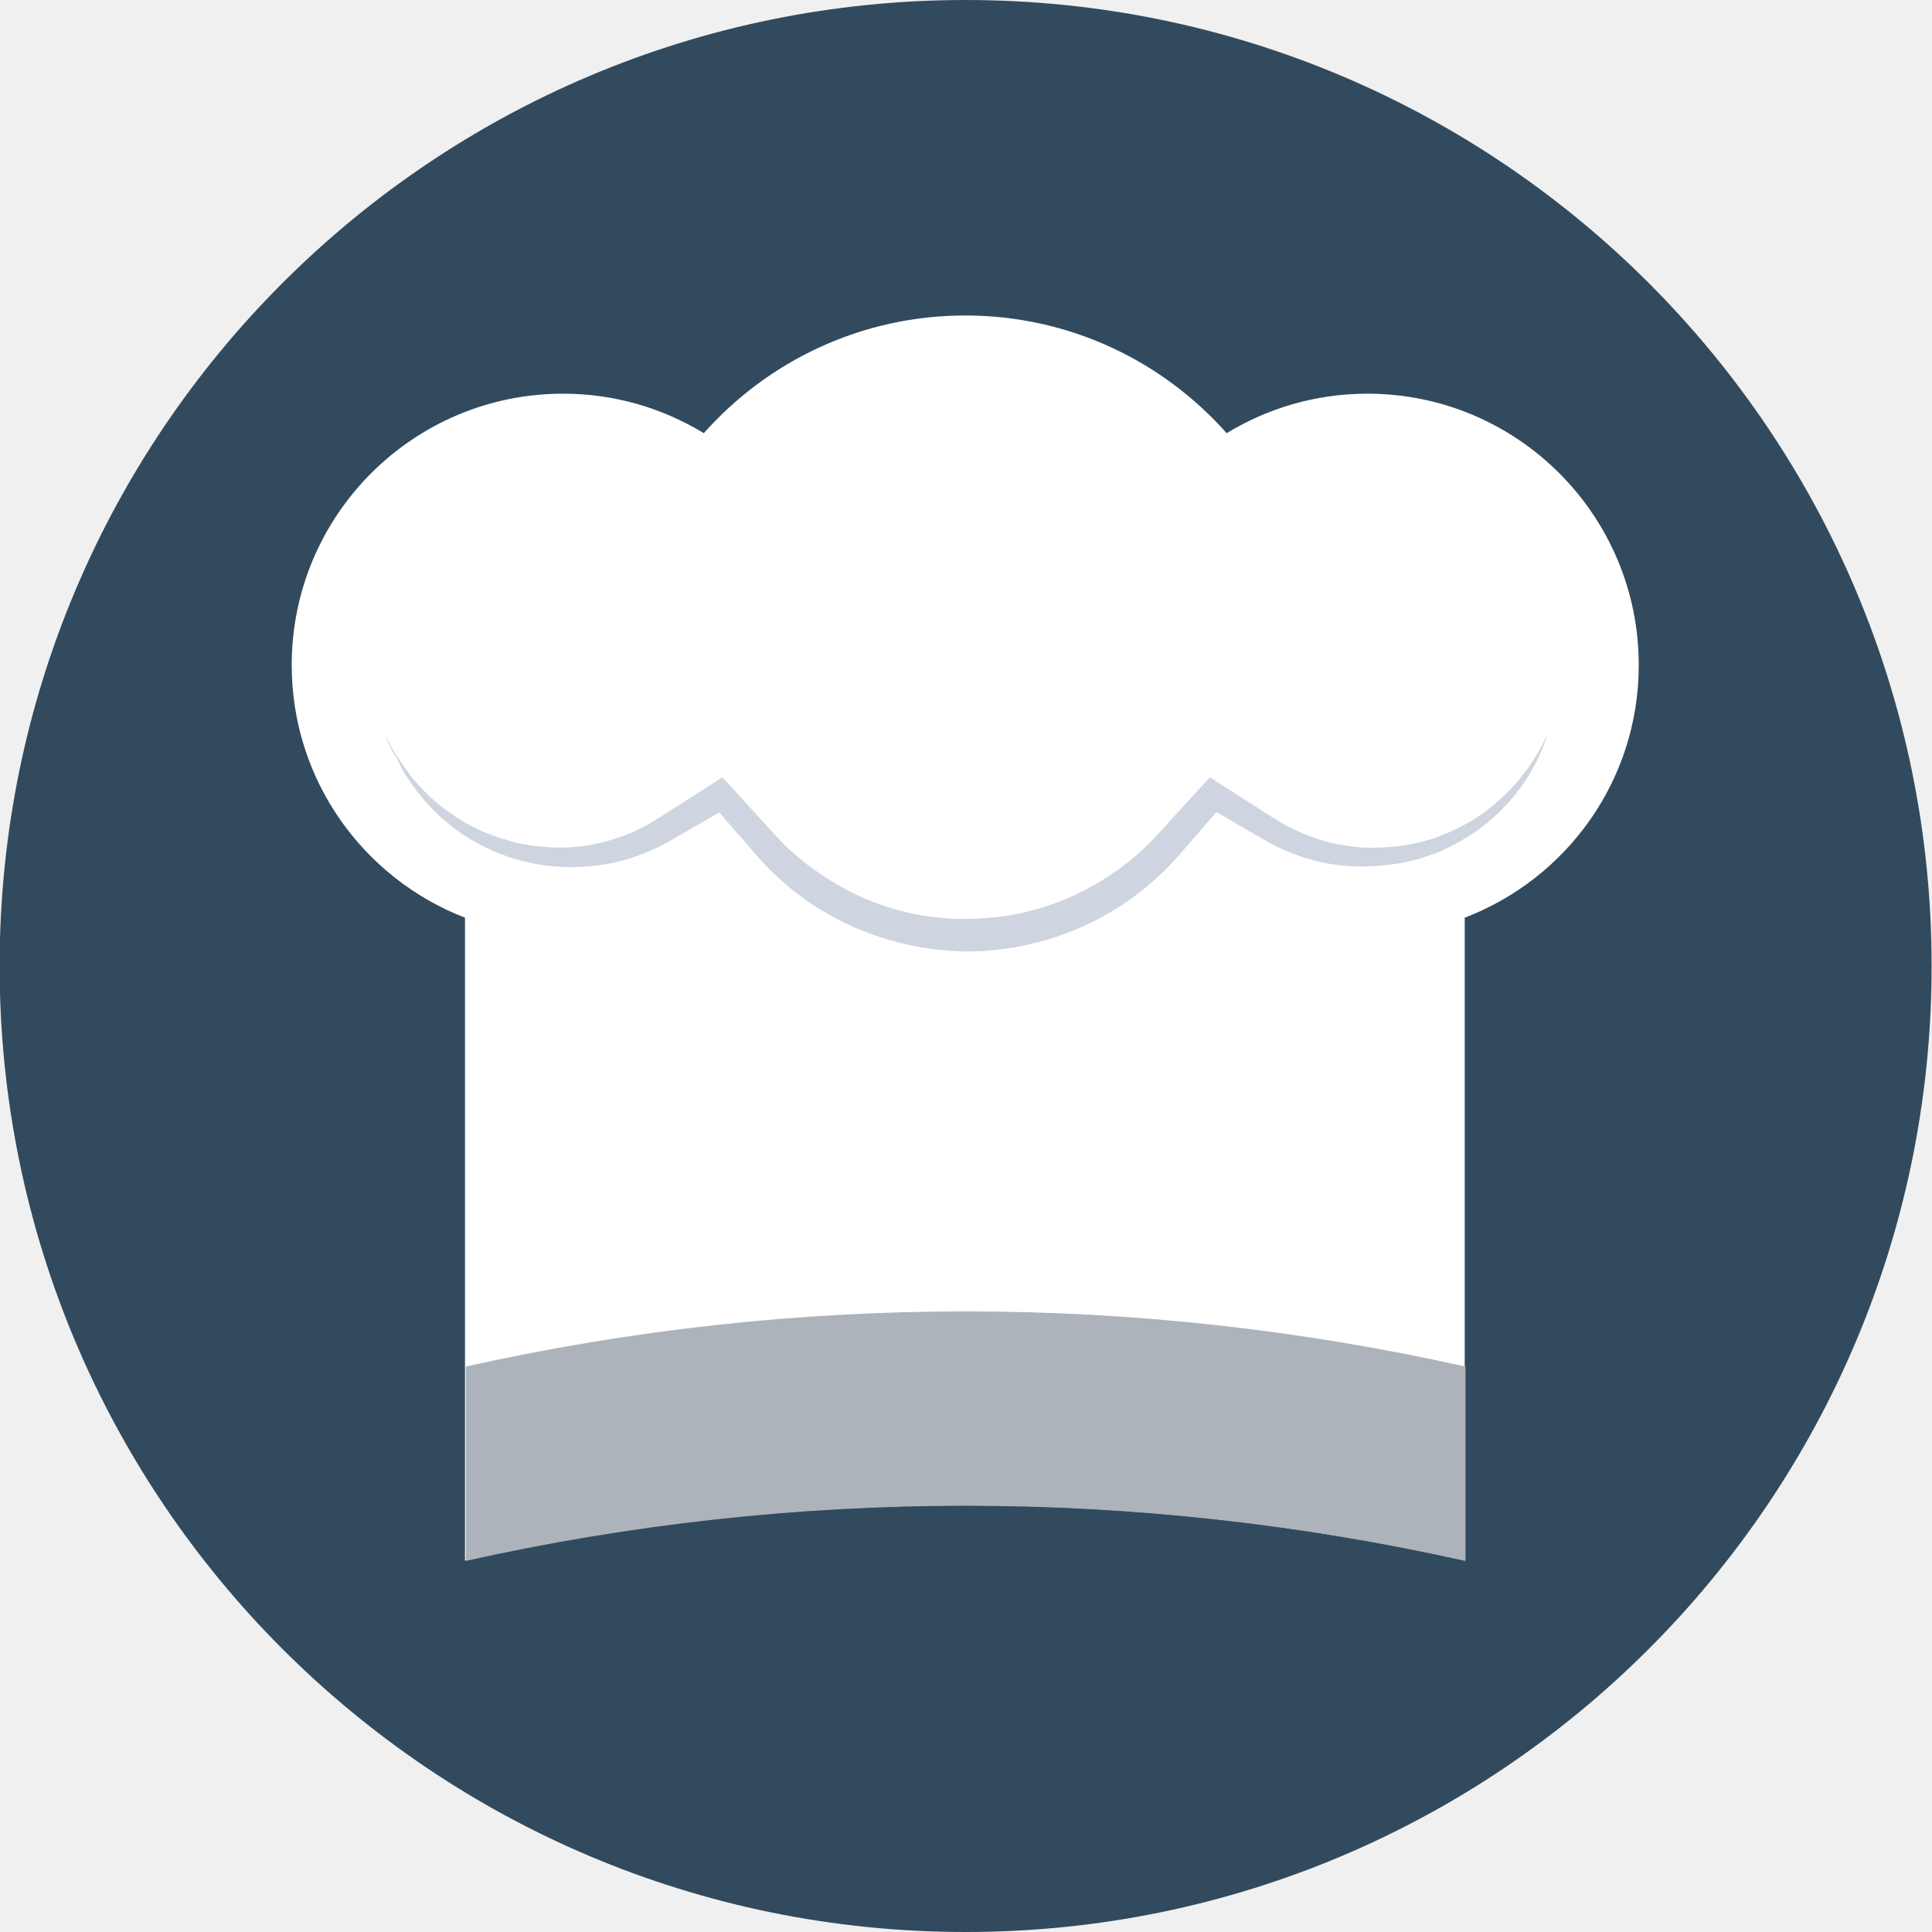
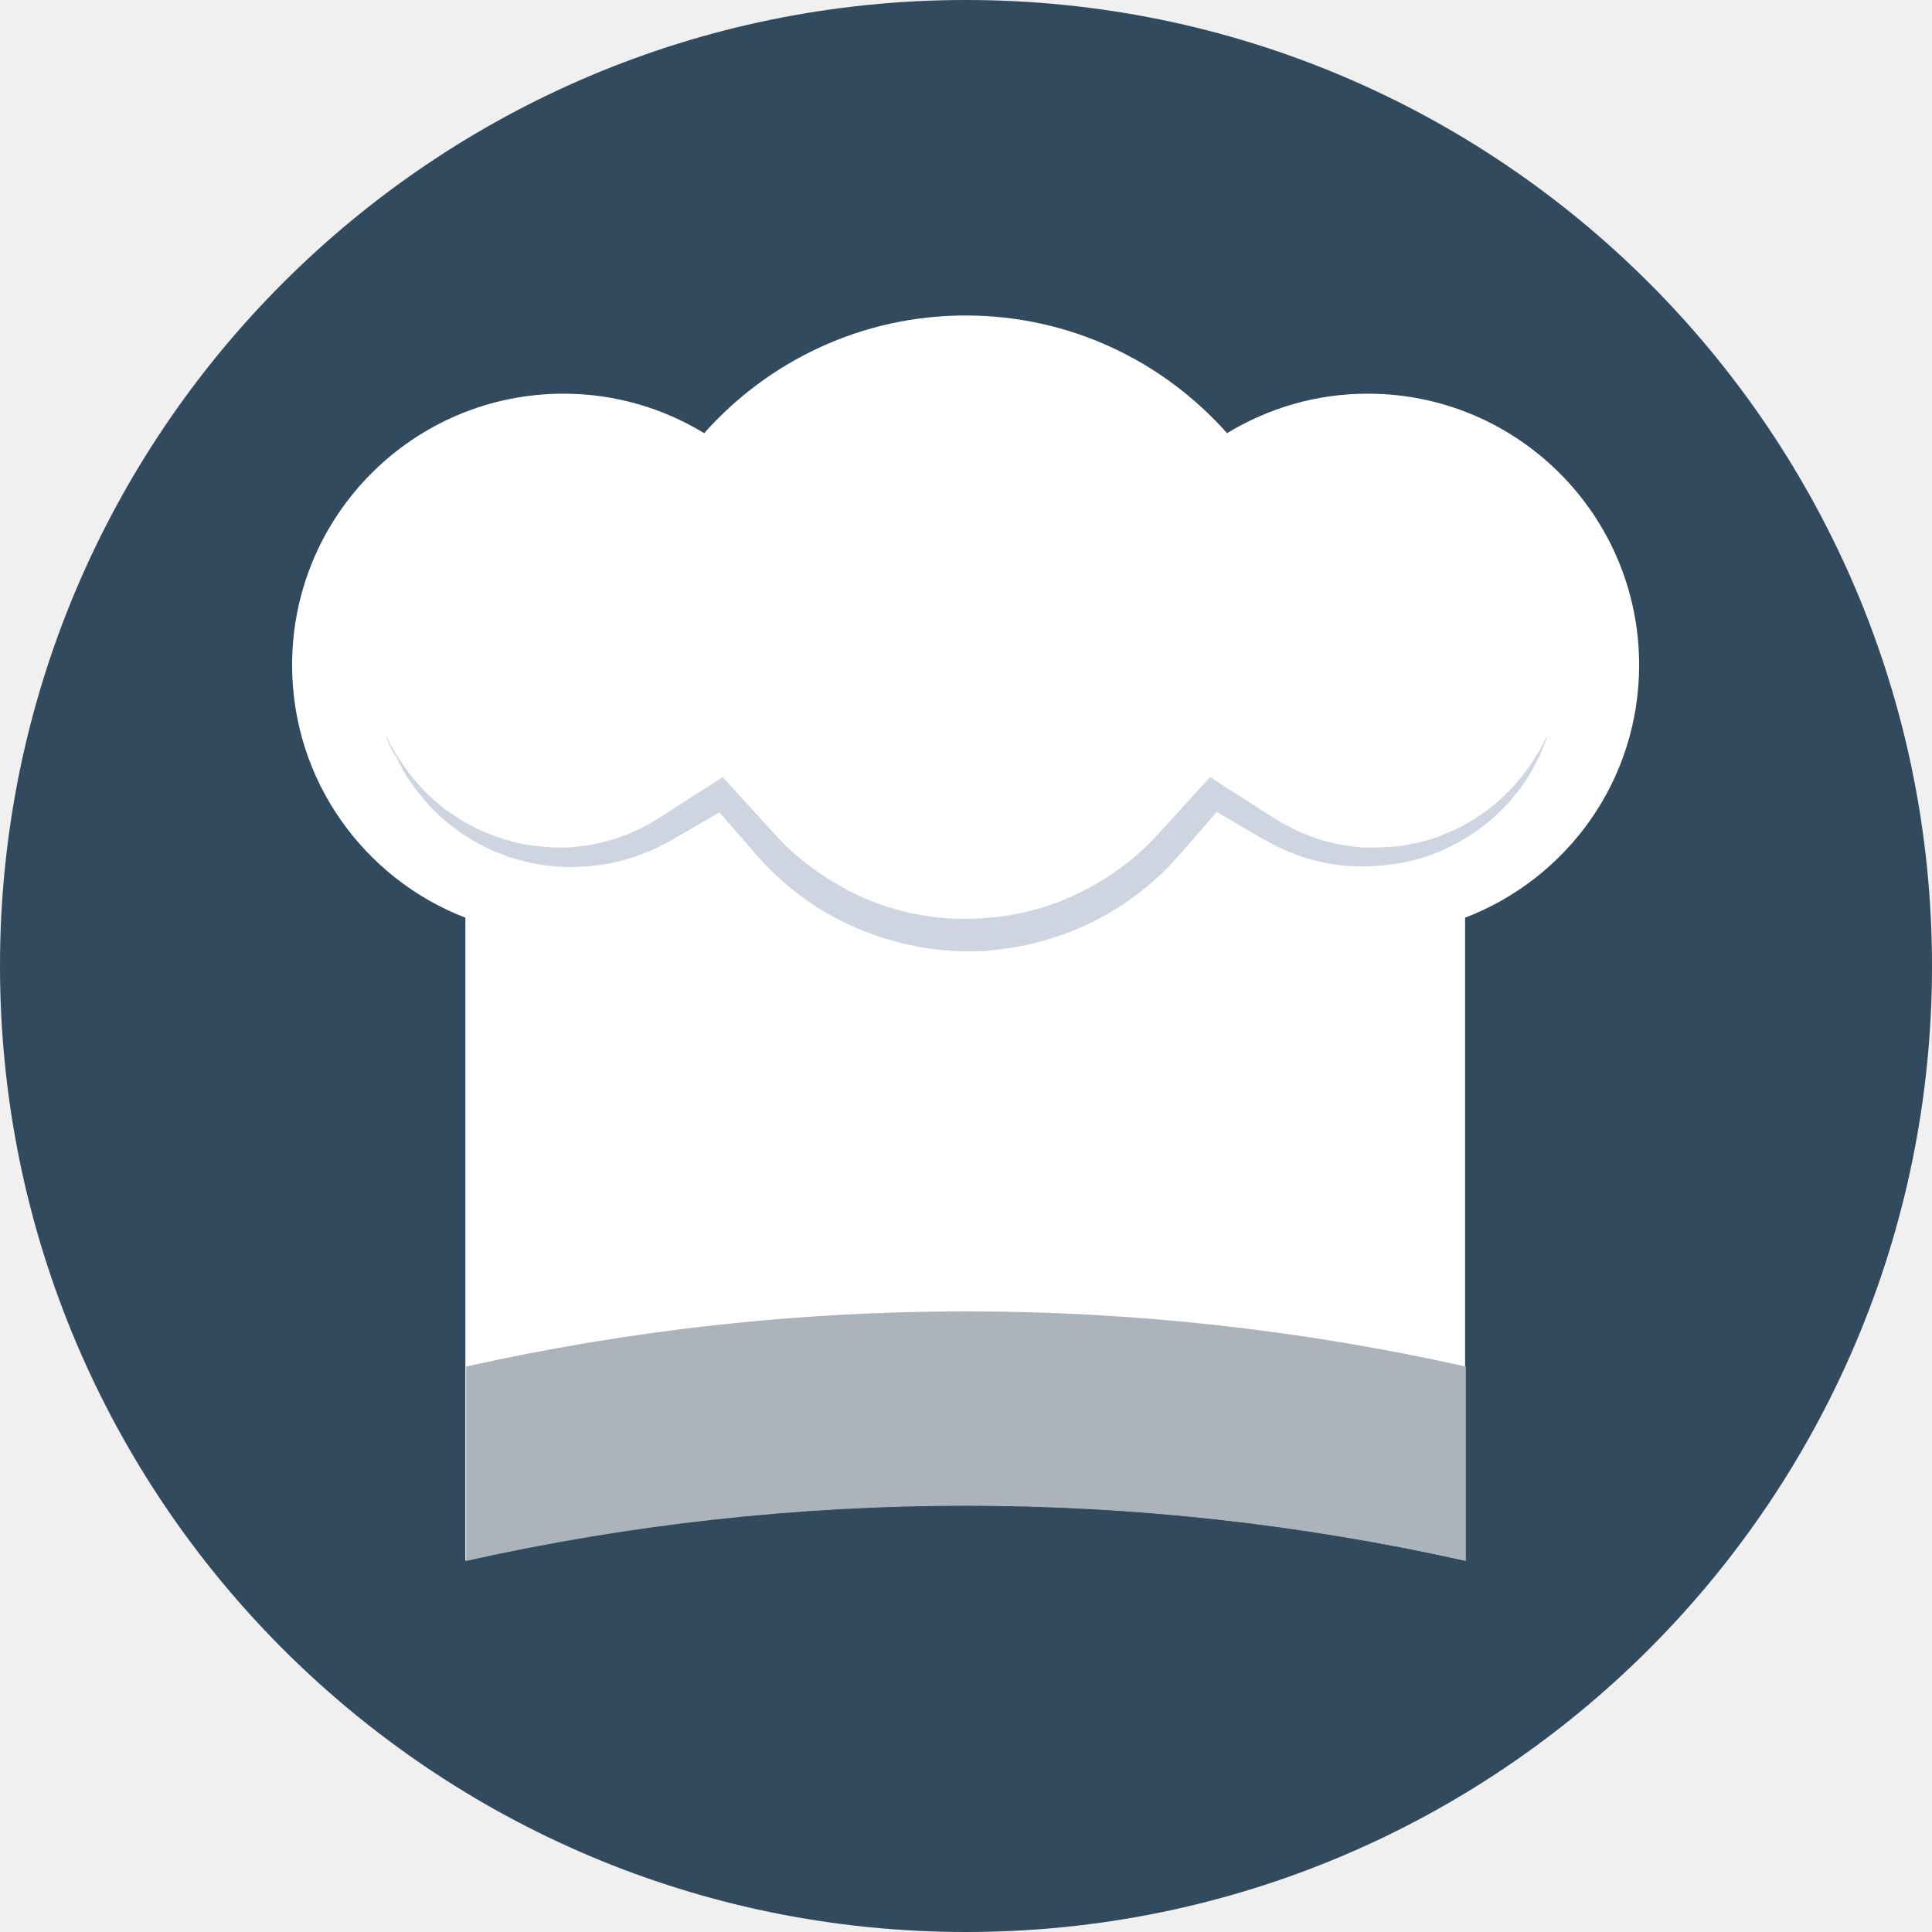
- <svg xmlns="http://www.w3.org/2000/svg" width="612" height="612">
-   <circle cx="305.879" cy="306" r="306" fill="#324A5E" />
-   <path fill="#FFF" d="M519.107 210.68c0-47.48-38.492-85.973-85.972-85.973-16.393 0-31.57 4.614-44.563 12.507-20.278-22.83-49.785-37.28-82.814-37.28-32.907 0-62.536 14.45-82.814 37.28-12.993-7.893-28.17-12.507-44.564-12.507-47.48 0-85.972 38.493-85.972 85.972 0 36.54 22.83 67.63 54.886 80.02v203.63c104.307-23.32 212.38-23.32 316.686 0V290.7c32.3-12.386 55.127-43.47 55.127-80.02z" />
-   <path fill="#ACB3BA" d="M464.222 432.893v61.564c-104.307-23.314-212.5-23.314-316.686 0v-61.564c104.307-23.315 212.38-23.315 316.686 0z" />
-   <path fill="#CED5E0" d="M121.793 232.17c1.093 2.43 2.308 4.857 3.765 7.044 1.335 2.187 2.914 4.372 4.493 6.437 1.58 2.07 3.4 4.01 5.23 5.83 1.82 1.82 3.89 3.52 5.95 5.1 2.07 1.46 4.25 2.92 6.56 4.25 2.31 1.22 4.5 2.43 6.92 3.28 2.31.97 4.86 1.7 7.29 2.43 2.43.73 4.98 1.09 7.53 1.46 2.55.25 5.1.49 7.53.49 1.22 0 2.55 0 3.89-.12 1.22-.12 2.43-.24 3.77-.36 4.98-.73 9.84-2.06 14.45-3.88 2.31-.97 4.49-2.06 6.68-3.28 2.06-1.21 4.37-2.67 6.56-4.12l13.48-8.62 2.918-1.943 2.428 2.67 7.896 8.624c2.55 2.794 5.22 5.83 7.77 8.5 2.677 2.916 5.227 4.98 8.14 7.41 2.916 2.185 5.95 4.37 9.11 6.19 12.505 7.65 27.2 11.66 41.89 11.537 1.58-.12 3.885 0 5.585-.242 1.7-.12 3.52-.24 5.345-.483 3.643-.485 7.163-1.21 10.81-2.185 7.04-1.944 13.84-4.86 20.154-8.624 6.31-3.76 12.144-8.256 17.24-13.6 2.55-2.67 5.224-5.707 7.77-8.5l7.896-8.62 2.43-2.67 2.914 1.94 13.48 8.62c2.306 1.457 4.49 2.91 6.68 4.13 2.06 1.21 4.37 2.306 6.68 3.276 4.61 1.94 9.47 3.28 14.446 3.885 2.43.36 5.1.607 7.523.486 2.793 0 5.102-.247 7.65-.37 2.55-.36 4.98-.85 7.53-1.454 2.43-.61 4.98-1.34 7.283-2.43 2.43-.85 4.737-2.063 6.92-3.28 2.31-1.21 4.375-2.67 6.56-4.25 2.065-1.58 4.01-3.28 5.95-5.1 1.82-1.82 3.645-3.762 5.22-5.83 1.7-2.06 3.16-4.25 4.496-6.433 1.454-2.185 2.55-4.612 3.762-7.04-.85 2.55-1.82 4.98-2.914 7.41-1.215 2.43-2.43 4.86-3.886 7.04-1.46 2.31-3.16 4.375-4.86 6.44s-3.764 4.006-5.706 5.83c-2.06 1.82-4.25 3.52-6.433 4.98-2.31 1.455-4.612 2.912-7.163 4.13-2.43 1.333-4.98 2.304-7.65 3.153-2.67.97-5.34 1.58-8.01 2.063-2.79.483-5.705.85-8.255.97-2.795.243-5.588.12-8.38 0-5.587-.36-11.17-1.58-16.395-3.52-2.67-.97-5.22-2.065-7.77-3.4-2.43-1.337-4.733-2.67-7.04-4.01l-13.724-8.016 5.46-.85-7.65 8.863c-2.55 2.915-4.98 5.83-7.77 8.864-2.67 3.036-5.71 5.83-8.867 8.5-3.16 2.55-6.44 5.1-9.96 7.165-6.92 4.37-14.57 7.65-22.46 9.957-4.01 1.093-8.02 2.063-12.02 2.55-2.067.364-4.13.485-6.197.73-2.184.24-3.762.12-6.07.24-16.512-.12-32.905-4.736-46.87-13.357-3.52-2.064-6.8-4.615-9.96-7.165-3.033-2.55-6.31-5.588-8.86-8.5-2.79-3.038-5.1-5.95-7.77-8.866l-7.65-8.864 5.466.85-13.84 8.017c-2.308 1.34-4.49 2.67-7.04 4.01-2.55 1.33-5.1 2.427-7.77 3.4-5.226 1.94-10.81 3.155-16.398 3.52-1.335.12-2.792.12-4.25.24-1.335 0-2.67 0-4.13-.12-2.79-.12-5.583-.487-8.255-.97-2.67-.61-5.46-1.217-8.01-2.066-2.55-.97-5.22-1.94-7.65-3.16-2.43-1.21-4.857-2.67-7.164-4.123-2.302-1.58-4.37-3.28-6.43-4.98-1.943-1.82-4.007-3.763-5.707-5.83-1.7-2.062-3.4-4.13-4.855-6.434-1.58-2.186-2.793-4.613-3.886-7.04-1.95-2.67-2.92-5.22-3.77-7.77z" />
+ <svg xmlns="http://www.w3.org/2000/svg" version="1.1" id="Layer_1" x="0px" y="0px" viewBox="0 0 504 504" style="enable-background:new 0 0 504 504;" xml:space="preserve">
+   <circle style="fill:#324A5E;" cx="252" cy="252" r="252" />
+   <path style="fill:#FFFFFF;" d="M427.6,173.5c0-39.1-31.7-70.8-70.8-70.8c-13.5,0-26,3.8-36.7,10.3c-16.7-18.8-41-30.7-68.2-30.7  c-27.1,0-51.5,11.9-68.2,30.7c-10.7-6.5-23.2-10.3-36.7-10.3c-39.1,0-70.8,31.7-70.8,70.8c0,30.1,18.8,55.7,45.2,65.9  c0,55.9,0,111.8,0,167.7c85.9-19.2,174.9-19.2,260.8,0c0-55.9,0-111.8,0-167.7C408.8,229.2,427.6,203.6,427.6,173.5z" />
+   <path style="fill:#ACB3BA;" d="M382.4,356.5v50.7c-85.9-19.2-175-19.2-260.8,0v-50.7C207.5,337.3,296.5,337.3,382.4,356.5z" />
+   <path style="fill:#CED5E0;" d="M100.4,191.2c0.9,2,1.9,4,3.1,5.8c1.1,1.8,2.4,3.6,3.7,5.3c1.3,1.7,2.8,3.3,4.3,4.8s3.2,2.9,4.9,4.2  c1.7,1.2,3.5,2.4,5.4,3.5c1.9,1,3.7,2,5.7,2.7c1.9,0.8,4,1.4,6,2s4.1,0.9,6.2,1.2c2.1,0.2,4.2,0.4,6.2,0.4c1,0,2.1,0,3.2-0.1  c1-0.1,2-0.2,3.1-0.3c4.1-0.6,8.1-1.7,11.9-3.2c1.9-0.8,3.7-1.7,5.5-2.7c1.7-1,3.6-2.2,5.4-3.4l11.1-7.1l2.4-1.6l2,2.2l6.5,7.1  c2.1,2.3,4.3,4.8,6.4,7c2.2,2.4,4.3,4.1,6.7,6.1c2.4,1.8,4.9,3.6,7.5,5.1c10.3,6.3,22.4,9.6,34.5,9.5c1.3-0.1,3.2,0,4.6-0.2  c1.4-0.1,2.9-0.2,4.4-0.4c3-0.4,5.9-1,8.9-1.8c5.8-1.6,11.4-4,16.6-7.1s10-6.8,14.2-11.2c2.1-2.2,4.3-4.7,6.4-7l6.5-7.1l2-2.2  l2.4,1.6l11.1,7.1c1.9,1.2,3.7,2.4,5.5,3.4c1.7,1,3.6,1.9,5.5,2.7c3.8,1.6,7.8,2.7,11.9,3.2c2,0.3,4.2,0.5,6.2,0.4  c2.3,0,4.2-0.2,6.3-0.3c2.1-0.3,4.1-0.7,6.2-1.2c2-0.5,4.1-1.1,6-2c2-0.7,3.9-1.7,5.7-2.7c1.9-1,3.6-2.2,5.4-3.5  c1.7-1.3,3.3-2.7,4.9-4.2c1.5-1.5,3-3.1,4.3-4.8c1.4-1.7,2.6-3.5,3.7-5.3c1.2-1.8,2.1-3.8,3.1-5.8c-0.7,2.1-1.5,4.1-2.4,6.1  c-1,2-2,4-3.2,5.8c-1.2,1.9-2.6,3.6-4,5.3s-3.1,3.3-4.7,4.8c-1.7,1.5-3.5,2.9-5.3,4.1c-1.9,1.2-3.8,2.4-5.9,3.4  c-2,1.1-4.1,1.9-6.3,2.6c-2.2,0.8-4.4,1.3-6.6,1.7c-2.3,0.4-4.7,0.7-6.8,0.8c-2.3,0.2-4.6,0.1-6.9,0c-4.6-0.3-9.2-1.3-13.5-2.9  c-2.2-0.8-4.3-1.7-6.4-2.8c-2-1.1-3.9-2.2-5.8-3.3l-11.3-6.6l4.5-0.7l-6.3,7.3c-2.1,2.4-4.1,4.8-6.4,7.3c-2.2,2.5-4.7,4.8-7.3,7  c-2.6,2.1-5.3,4.2-8.2,5.9c-5.7,3.6-12,6.3-18.5,8.2c-3.3,0.9-6.6,1.7-9.9,2.1c-1.7,0.3-3.4,0.4-5.1,0.6c-1.8,0.2-3.1,0.1-5,0.2  c-13.6-0.1-27.1-3.9-38.6-11c-2.9-1.7-5.6-3.8-8.2-5.9c-2.5-2.1-5.2-4.6-7.3-7c-2.3-2.5-4.2-4.9-6.4-7.3l-6.3-7.3l4.5,0.7l-11.4,6.6  c-1.9,1.1-3.7,2.2-5.8,3.3s-4.2,2-6.4,2.8c-4.3,1.6-8.9,2.6-13.5,2.9c-1.1,0.1-2.3,0.1-3.5,0.2c-1.1,0-2.2,0-3.4-0.1  c-2.3-0.1-4.6-0.4-6.8-0.8c-2.2-0.5-4.5-1-6.6-1.7c-2.1-0.8-4.3-1.6-6.3-2.6s-4-2.2-5.9-3.4c-1.9-1.3-3.6-2.7-5.3-4.1  c-1.6-1.5-3.3-3.1-4.7-4.8c-1.4-1.7-2.8-3.4-4-5.3c-1.3-1.8-2.3-3.8-3.2-5.8C101.9,195.4,101.1,193.3,100.4,191.2z" />
+   <g>
+ </g>
+   <g>
+ </g>
+   <g>
+ </g>
+   <g>
+ </g>
+   <g>
+ </g>
+   <g>
+ </g>
+   <g>
+ </g>
+   <g>
+ </g>
+   <g>
+ </g>
+   <g>
+ </g>
+   <g>
+ </g>
+   <g>
+ </g>
+   <g>
+ </g>
+   <g>
+ </g>
+   <g>
+ </g>
</svg>
